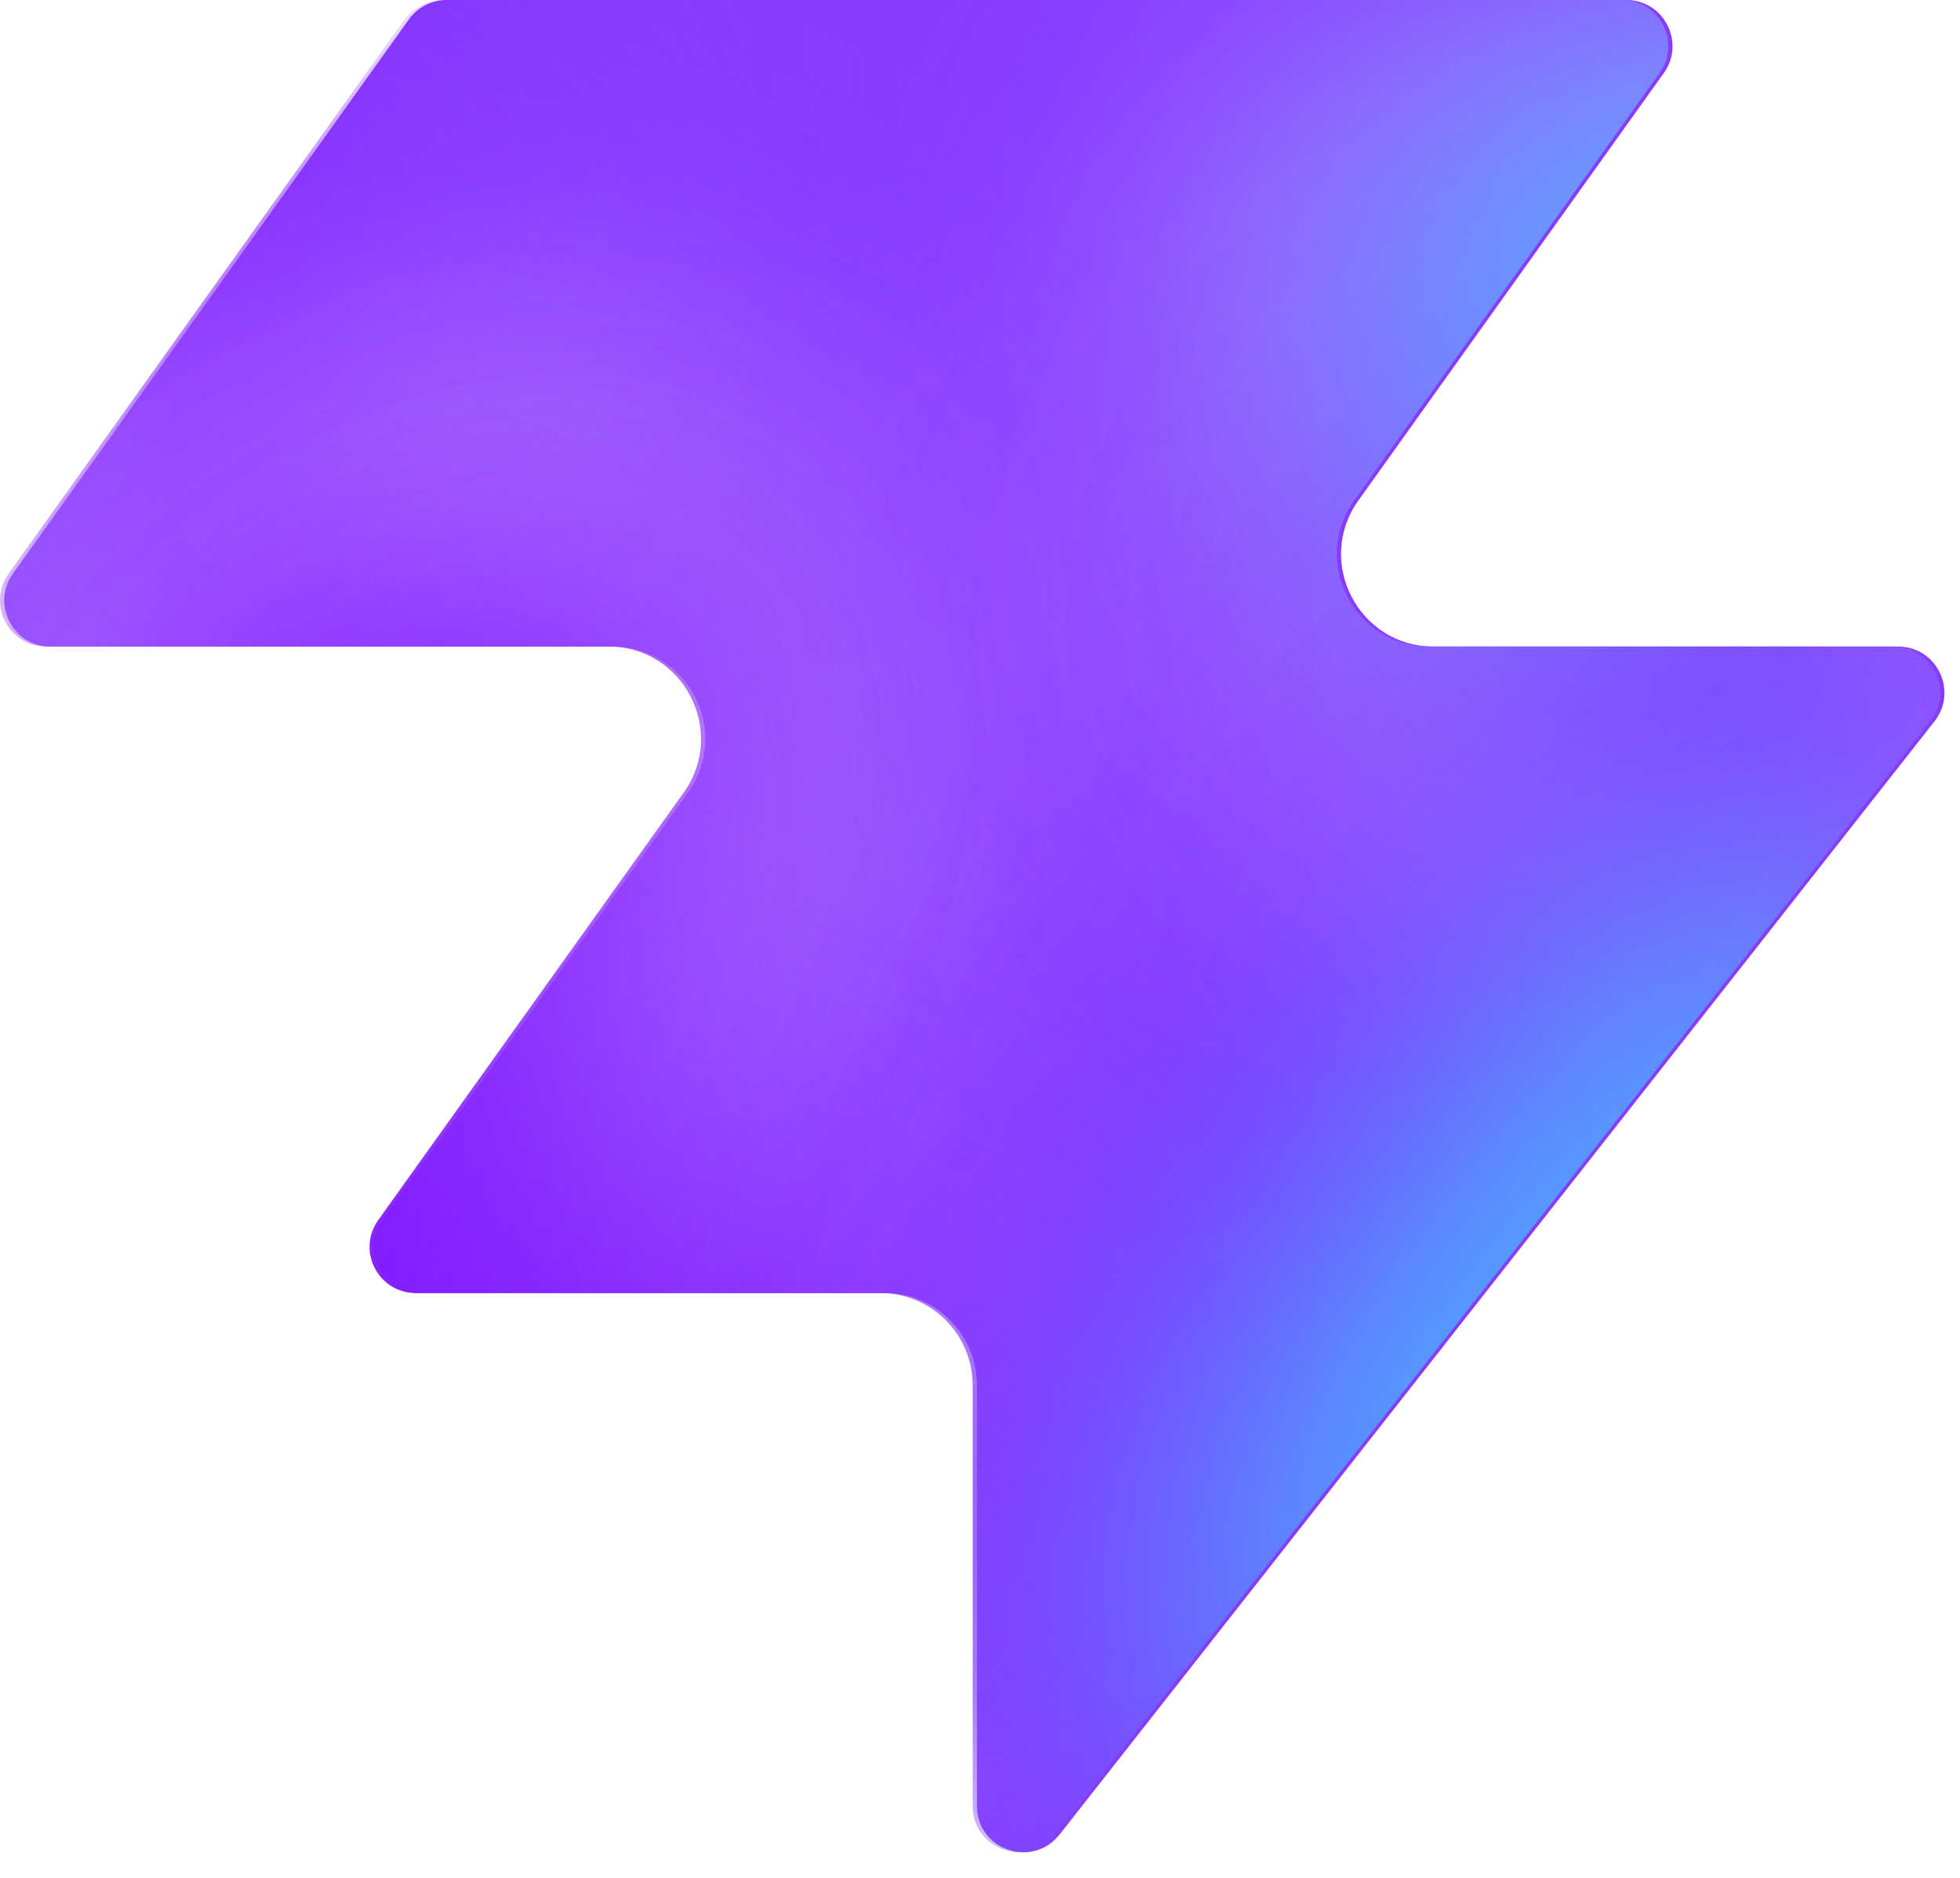
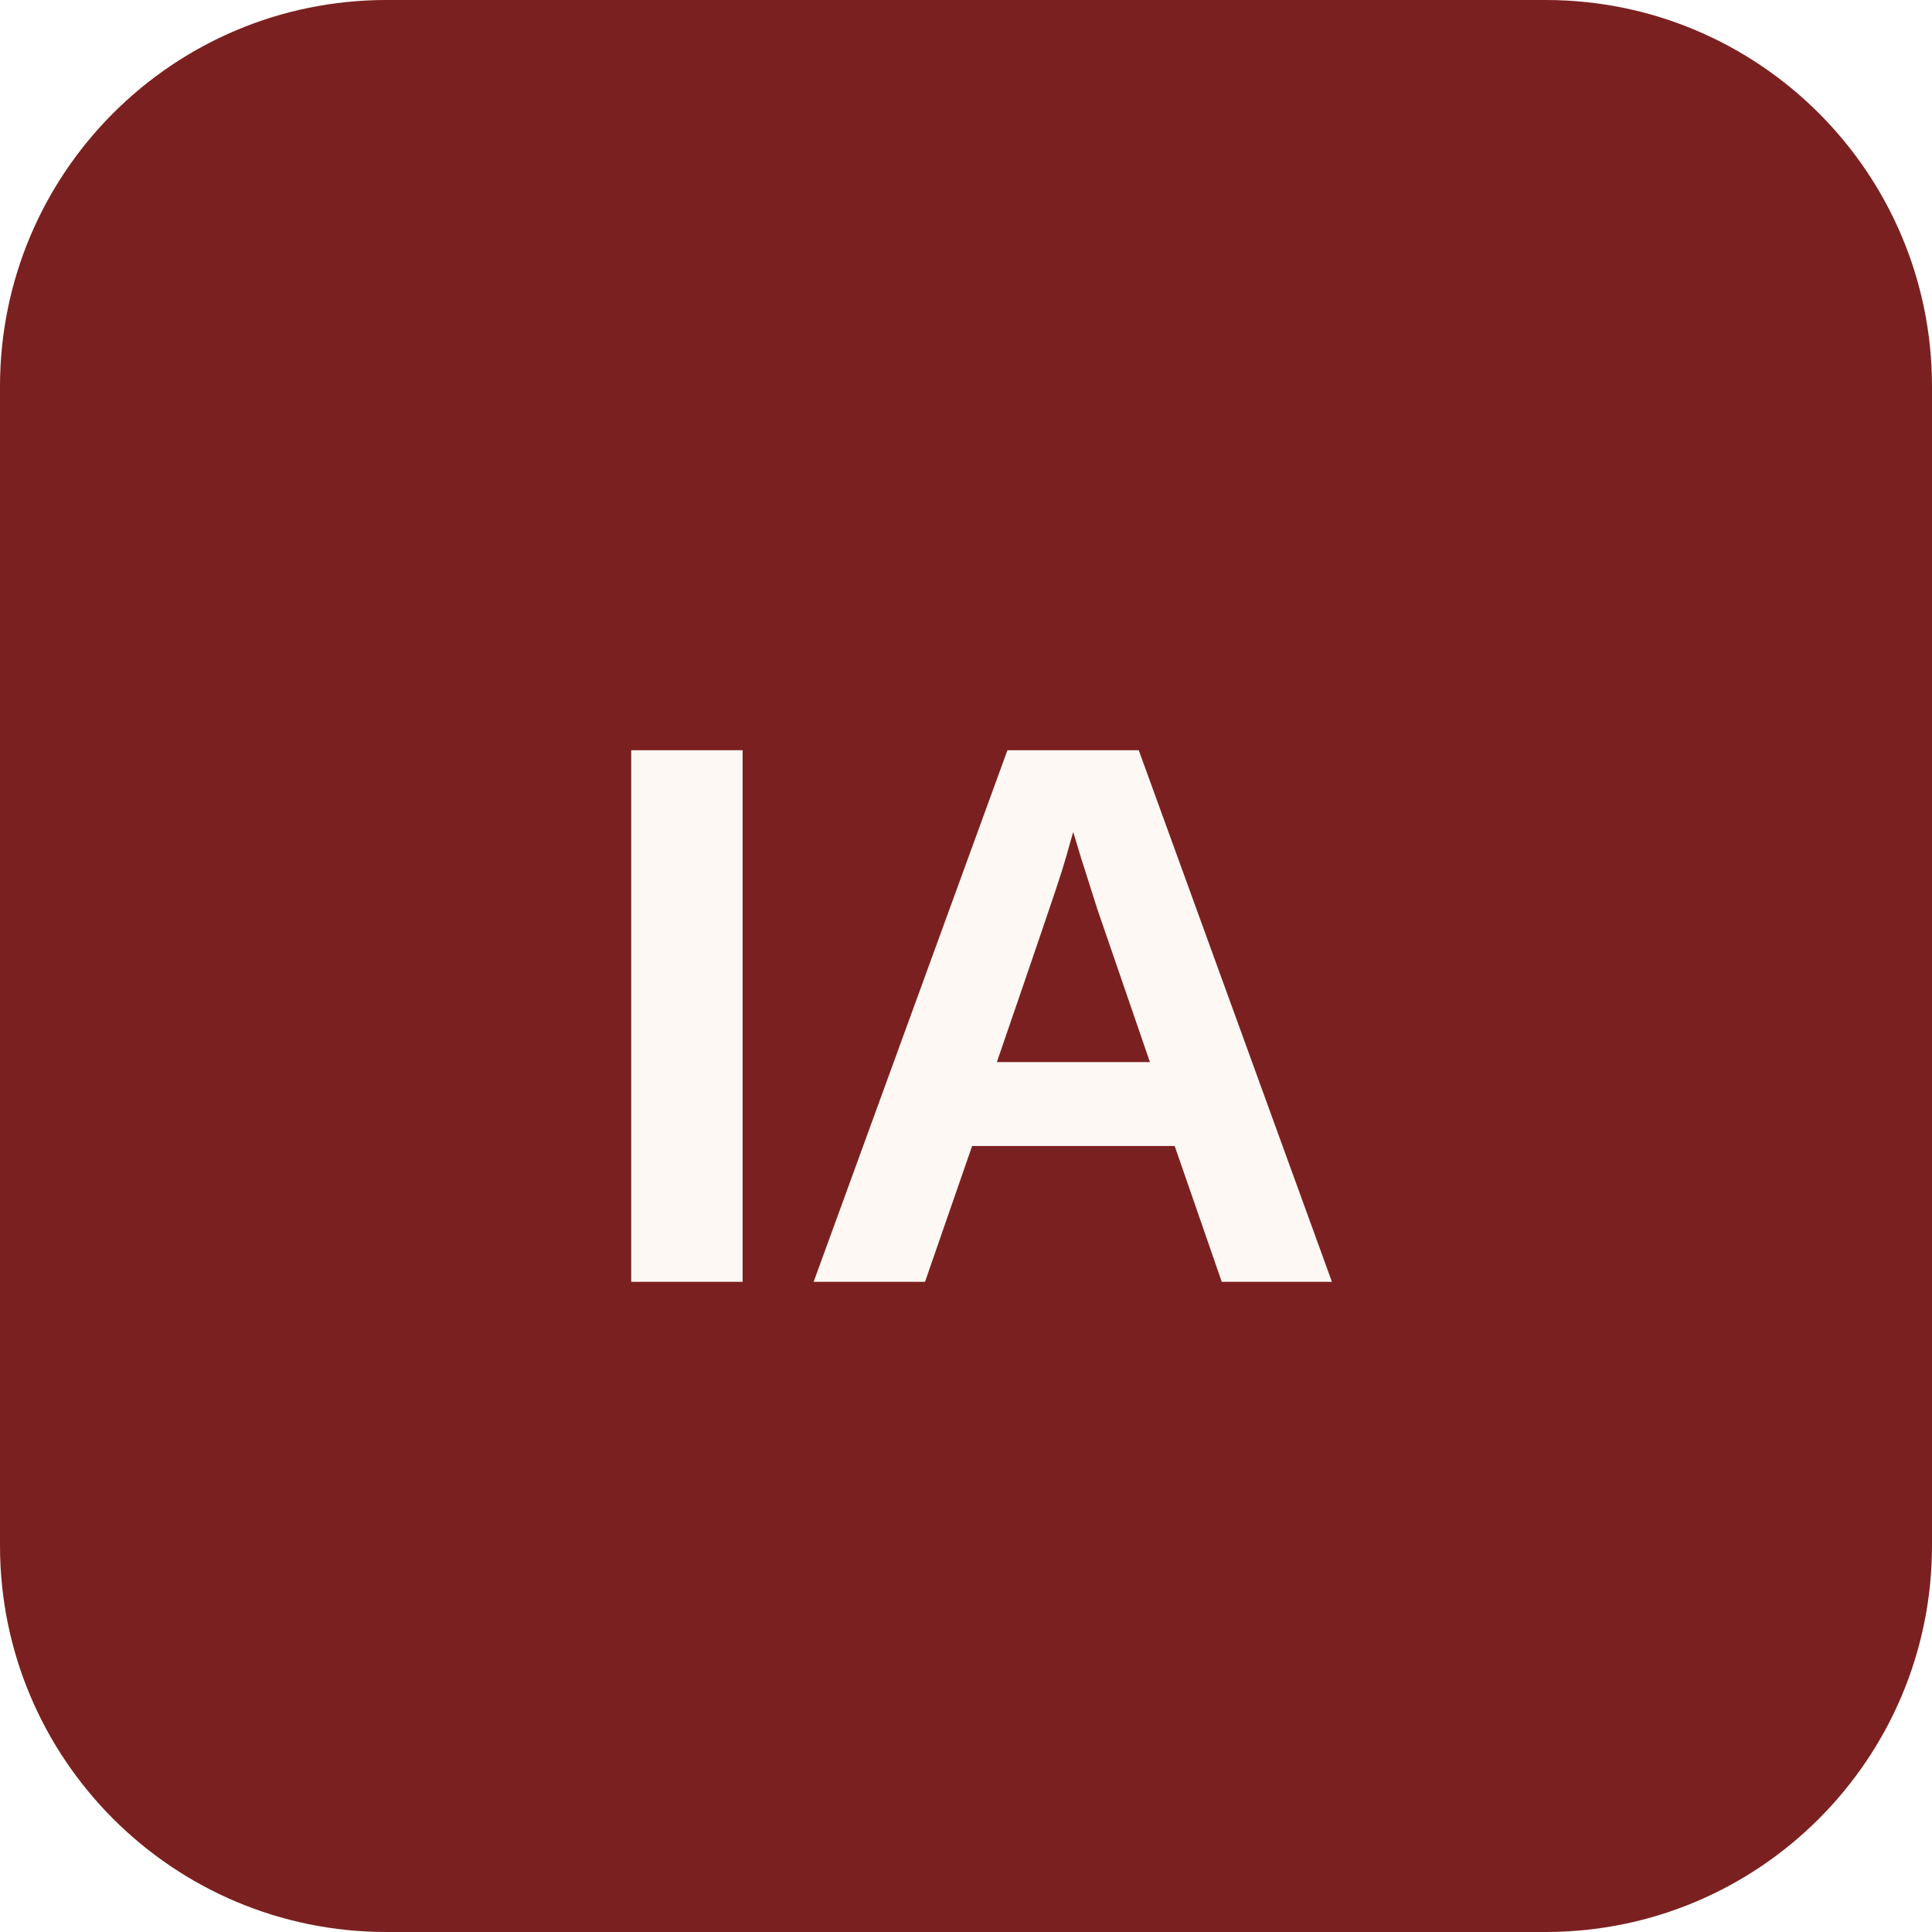
- <svg xmlns="http://www.w3.org/2000/svg" width="48" height="46" fill="none" viewBox="0 0 48 46">
-   <path fill="#863bff" d="M25.946 44.938c-.664.845-2.021.375-2.021-.698V33.937a2.26 2.26 0 0 0-2.262-2.262H10.287c-.92 0-1.456-1.04-.92-1.788l7.48-10.471c1.07-1.497 0-3.578-1.842-3.578H1.237c-.92 0-1.456-1.04-.92-1.788L10.013.474c.214-.297.556-.474.92-.474h28.894c.92 0 1.456 1.04.92 1.788l-7.48 10.471c-1.07 1.498 0 3.579 1.842 3.579h11.377c.943 0 1.473 1.088.89 1.83L25.947 44.94z" style="fill:#863bff;fill:color(display-p3 .525 .23 1);fill-opacity:1" />
-   <mask id="a" width="48" height="46" x="0" y="0" maskUnits="userSpaceOnUse" style="mask-type:alpha">
-     <path fill="#000" d="M25.842 44.938c-.664.844-2.021.375-2.021-.698V33.937a2.26 2.26 0 0 0-2.262-2.262H10.183c-.92 0-1.456-1.04-.92-1.788l7.48-10.471c1.07-1.498 0-3.579-1.842-3.579H1.133c-.92 0-1.456-1.04-.92-1.787L9.91.473c.214-.297.556-.474.92-.474h28.894c.92 0 1.456 1.04.92 1.788l-7.48 10.471c-1.07 1.498 0 3.578 1.842 3.578h11.377c.943 0 1.473 1.088.89 1.832L25.843 44.94z" style="fill:#000;fill-opacity:1" />
-   </mask>
-   <g mask="url(#a)">
-     <g filter="url(#b)">
-       <ellipse cx="5.508" cy="14.704" fill="#ede6ff" rx="5.508" ry="14.704" style="fill:#ede6ff;fill:color(display-p3 .927 .903 1);fill-opacity:1" transform="matrix(.00324 1 1 -.00324 -4.47 31.516)" />
-     </g>
-     <g filter="url(#c)">
-       <ellipse cx="10.399" cy="29.851" fill="#ede6ff" rx="10.399" ry="29.851" style="fill:#ede6ff;fill:color(display-p3 .927 .903 1);fill-opacity:1" transform="matrix(.00324 1 1 -.00324 -39.328 7.883)" />
-     </g>
-     <g filter="url(#d)">
-       <ellipse cx="5.508" cy="30.487" fill="#7e14ff" rx="5.508" ry="30.487" style="fill:#7e14ff;fill:color(display-p3 .492 .077 1);fill-opacity:1" transform="rotate(89.814 -25.913 -14.639)scale(1 -1)" />
-     </g>
-     <g filter="url(#e)">
-       <ellipse cx="5.508" cy="30.599" fill="#7e14ff" rx="5.508" ry="30.599" style="fill:#7e14ff;fill:color(display-p3 .492 .077 1);fill-opacity:1" transform="rotate(89.814 -32.644 -3.334)scale(1 -1)" />
-     </g>
-     <g filter="url(#f)">
-       <ellipse cx="5.508" cy="30.599" fill="#7e14ff" rx="5.508" ry="30.599" style="fill:#7e14ff;fill:color(display-p3 .492 .077 1);fill-opacity:1" transform="matrix(.00324 1 1 -.00324 -34.34 30.47)" />
-     </g>
-     <g filter="url(#g)">
-       <ellipse cx="14.072" cy="22.078" fill="#ede6ff" rx="14.072" ry="22.078" style="fill:#ede6ff;fill:color(display-p3 .927 .903 1);fill-opacity:1" transform="rotate(93.35 24.506 48.493)scale(-1 1)" />
-     </g>
-     <g filter="url(#h)">
-       <ellipse cx="3.47" cy="21.501" fill="#7e14ff" rx="3.47" ry="21.501" style="fill:#7e14ff;fill:color(display-p3 .492 .077 1);fill-opacity:1" transform="rotate(89.009 28.708 47.59)scale(-1 1)" />
-     </g>
-     <g filter="url(#i)">
-       <ellipse cx="3.47" cy="21.501" fill="#7e14ff" rx="3.47" ry="21.501" style="fill:#7e14ff;fill:color(display-p3 .492 .077 1);fill-opacity:1" transform="rotate(89.009 28.708 47.59)scale(-1 1)" />
-     </g>
-     <g filter="url(#j)">
-       <ellipse cx=".387" cy="8.972" fill="#7e14ff" rx="4.407" ry="29.108" style="fill:#7e14ff;fill:color(display-p3 .492 .077 1);fill-opacity:1" transform="rotate(39.51 .387 8.972)" />
-     </g>
-     <g filter="url(#k)">
-       <ellipse cx="47.523" cy="-6.092" fill="#7e14ff" rx="4.407" ry="29.108" style="fill:#7e14ff;fill:color(display-p3 .492 .077 1);fill-opacity:1" transform="rotate(37.892 47.523 -6.092)" />
-     </g>
-     <g filter="url(#l)">
-       <ellipse cx="41.412" cy="6.333" fill="#47bfff" rx="5.971" ry="9.665" style="fill:#47bfff;fill:color(display-p3 .28 .748 1);fill-opacity:1" transform="rotate(37.892 41.412 6.333)" />
-     </g>
-     <g filter="url(#m)">
-       <ellipse cx="-1.879" cy="38.332" fill="#7e14ff" rx="4.407" ry="29.108" style="fill:#7e14ff;fill:color(display-p3 .492 .077 1);fill-opacity:1" transform="rotate(37.892 -1.88 38.332)" />
-     </g>
-     <g filter="url(#n)">
-       <ellipse cx="-1.879" cy="38.332" fill="#7e14ff" rx="4.407" ry="29.108" style="fill:#7e14ff;fill:color(display-p3 .492 .077 1);fill-opacity:1" transform="rotate(37.892 -1.88 38.332)" />
-     </g>
-     <g filter="url(#o)">
-       <ellipse cx="35.651" cy="29.907" fill="#7e14ff" rx="4.407" ry="29.108" style="fill:#7e14ff;fill:color(display-p3 .492 .077 1);fill-opacity:1" transform="rotate(37.892 35.651 29.907)" />
-     </g>
-     <g filter="url(#p)">
-       <ellipse cx="38.418" cy="32.4" fill="#47bfff" rx="5.971" ry="15.297" style="fill:#47bfff;fill:color(display-p3 .28 .748 1);fill-opacity:1" transform="rotate(37.892 38.418 32.4)" />
-     </g>
-   </g>
-   <defs>
-     <filter id="b" width="60.045" height="41.654" x="-19.77" y="16.149" color-interpolation-filters="sRGB" filterUnits="userSpaceOnUse">
-       <feFlood flood-opacity="0" result="BackgroundImageFix" />
-       <feBlend in="SourceGraphic" in2="BackgroundImageFix" result="shape" />
-       <feGaussianBlur result="effect1_foregroundBlur_2002_17158" stdDeviation="7.659" />
-     </filter>
-     <filter id="c" width="90.34" height="51.437" x="-54.613" y="-7.533" color-interpolation-filters="sRGB" filterUnits="userSpaceOnUse">
-       <feFlood flood-opacity="0" result="BackgroundImageFix" />
-       <feBlend in="SourceGraphic" in2="BackgroundImageFix" result="shape" />
-       <feGaussianBlur result="effect1_foregroundBlur_2002_17158" stdDeviation="7.659" />
-     </filter>
-     <filter id="d" width="79.355" height="29.4" x="-49.64" y="2.03" color-interpolation-filters="sRGB" filterUnits="userSpaceOnUse">
-       <feFlood flood-opacity="0" result="BackgroundImageFix" />
-       <feBlend in="SourceGraphic" in2="BackgroundImageFix" result="shape" />
-       <feGaussianBlur result="effect1_foregroundBlur_2002_17158" stdDeviation="4.596" />
-     </filter>
-     <filter id="e" width="79.579" height="29.4" x="-45.045" y="20.029" color-interpolation-filters="sRGB" filterUnits="userSpaceOnUse">
-       <feFlood flood-opacity="0" result="BackgroundImageFix" />
-       <feBlend in="SourceGraphic" in2="BackgroundImageFix" result="shape" />
-       <feGaussianBlur result="effect1_foregroundBlur_2002_17158" stdDeviation="4.596" />
-     </filter>
-     <filter id="f" width="79.579" height="29.4" x="-43.513" y="21.178" color-interpolation-filters="sRGB" filterUnits="userSpaceOnUse">
-       <feFlood flood-opacity="0" result="BackgroundImageFix" />
-       <feBlend in="SourceGraphic" in2="BackgroundImageFix" result="shape" />
-       <feGaussianBlur result="effect1_foregroundBlur_2002_17158" stdDeviation="4.596" />
-     </filter>
-     <filter id="g" width="74.749" height="58.852" x="15.756" y="-17.901" color-interpolation-filters="sRGB" filterUnits="userSpaceOnUse">
-       <feFlood flood-opacity="0" result="BackgroundImageFix" />
-       <feBlend in="SourceGraphic" in2="BackgroundImageFix" result="shape" />
-       <feGaussianBlur result="effect1_foregroundBlur_2002_17158" stdDeviation="7.659" />
-     </filter>
-     <filter id="h" width="61.377" height="25.362" x="23.548" y="2.284" color-interpolation-filters="sRGB" filterUnits="userSpaceOnUse">
-       <feFlood flood-opacity="0" result="BackgroundImageFix" />
-       <feBlend in="SourceGraphic" in2="BackgroundImageFix" result="shape" />
-       <feGaussianBlur result="effect1_foregroundBlur_2002_17158" stdDeviation="4.596" />
-     </filter>
-     <filter id="i" width="61.377" height="25.362" x="23.548" y="2.284" color-interpolation-filters="sRGB" filterUnits="userSpaceOnUse">
-       <feFlood flood-opacity="0" result="BackgroundImageFix" />
-       <feBlend in="SourceGraphic" in2="BackgroundImageFix" result="shape" />
-       <feGaussianBlur result="effect1_foregroundBlur_2002_17158" stdDeviation="4.596" />
-     </filter>
-     <filter id="j" width="56.045" height="63.649" x="-27.636" y="-22.853" color-interpolation-filters="sRGB" filterUnits="userSpaceOnUse">
-       <feFlood flood-opacity="0" result="BackgroundImageFix" />
-       <feBlend in="SourceGraphic" in2="BackgroundImageFix" result="shape" />
-       <feGaussianBlur result="effect1_foregroundBlur_2002_17158" stdDeviation="4.596" />
-     </filter>
-     <filter id="k" width="54.814" height="64.646" x="20.116" y="-38.415" color-interpolation-filters="sRGB" filterUnits="userSpaceOnUse">
-       <feFlood flood-opacity="0" result="BackgroundImageFix" />
-       <feBlend in="SourceGraphic" in2="BackgroundImageFix" result="shape" />
-       <feGaussianBlur result="effect1_foregroundBlur_2002_17158" stdDeviation="4.596" />
-     </filter>
-     <filter id="l" width="33.541" height="35.313" x="24.641" y="-11.323" color-interpolation-filters="sRGB" filterUnits="userSpaceOnUse">
-       <feFlood flood-opacity="0" result="BackgroundImageFix" />
-       <feBlend in="SourceGraphic" in2="BackgroundImageFix" result="shape" />
-       <feGaussianBlur result="effect1_foregroundBlur_2002_17158" stdDeviation="4.596" />
-     </filter>
-     <filter id="m" width="54.814" height="64.646" x="-29.286" y="6.009" color-interpolation-filters="sRGB" filterUnits="userSpaceOnUse">
-       <feFlood flood-opacity="0" result="BackgroundImageFix" />
-       <feBlend in="SourceGraphic" in2="BackgroundImageFix" result="shape" />
-       <feGaussianBlur result="effect1_foregroundBlur_2002_17158" stdDeviation="4.596" />
-     </filter>
-     <filter id="n" width="54.814" height="64.646" x="-29.286" y="6.009" color-interpolation-filters="sRGB" filterUnits="userSpaceOnUse">
-       <feFlood flood-opacity="0" result="BackgroundImageFix" />
-       <feBlend in="SourceGraphic" in2="BackgroundImageFix" result="shape" />
-       <feGaussianBlur result="effect1_foregroundBlur_2002_17158" stdDeviation="4.596" />
-     </filter>
-     <filter id="o" width="54.814" height="64.646" x="8.244" y="-2.416" color-interpolation-filters="sRGB" filterUnits="userSpaceOnUse">
-       <feFlood flood-opacity="0" result="BackgroundImageFix" />
-       <feBlend in="SourceGraphic" in2="BackgroundImageFix" result="shape" />
-       <feGaussianBlur result="effect1_foregroundBlur_2002_17158" stdDeviation="4.596" />
-     </filter>
-     <filter id="p" width="39.409" height="43.623" x="18.713" y="10.588" color-interpolation-filters="sRGB" filterUnits="userSpaceOnUse">
-       <feFlood flood-opacity="0" result="BackgroundImageFix" />
-       <feBlend in="SourceGraphic" in2="BackgroundImageFix" result="shape" />
-       <feGaussianBlur result="effect1_foregroundBlur_2002_17158" stdDeviation="4.596" />
-     </filter>
-   </defs>
+ <svg xmlns="http://www.w3.org/2000/svg" viewBox="0 0 100 100">
+   <rect width="100" height="100" rx="20" fill="#7B2020" />
+   <text x="50" y="55" font-family="Arial, sans-serif" font-size="40" font-weight="bold" fill="#FDF8F3" text-anchor="middle" dominant-baseline="middle">IA</text>
</svg>
